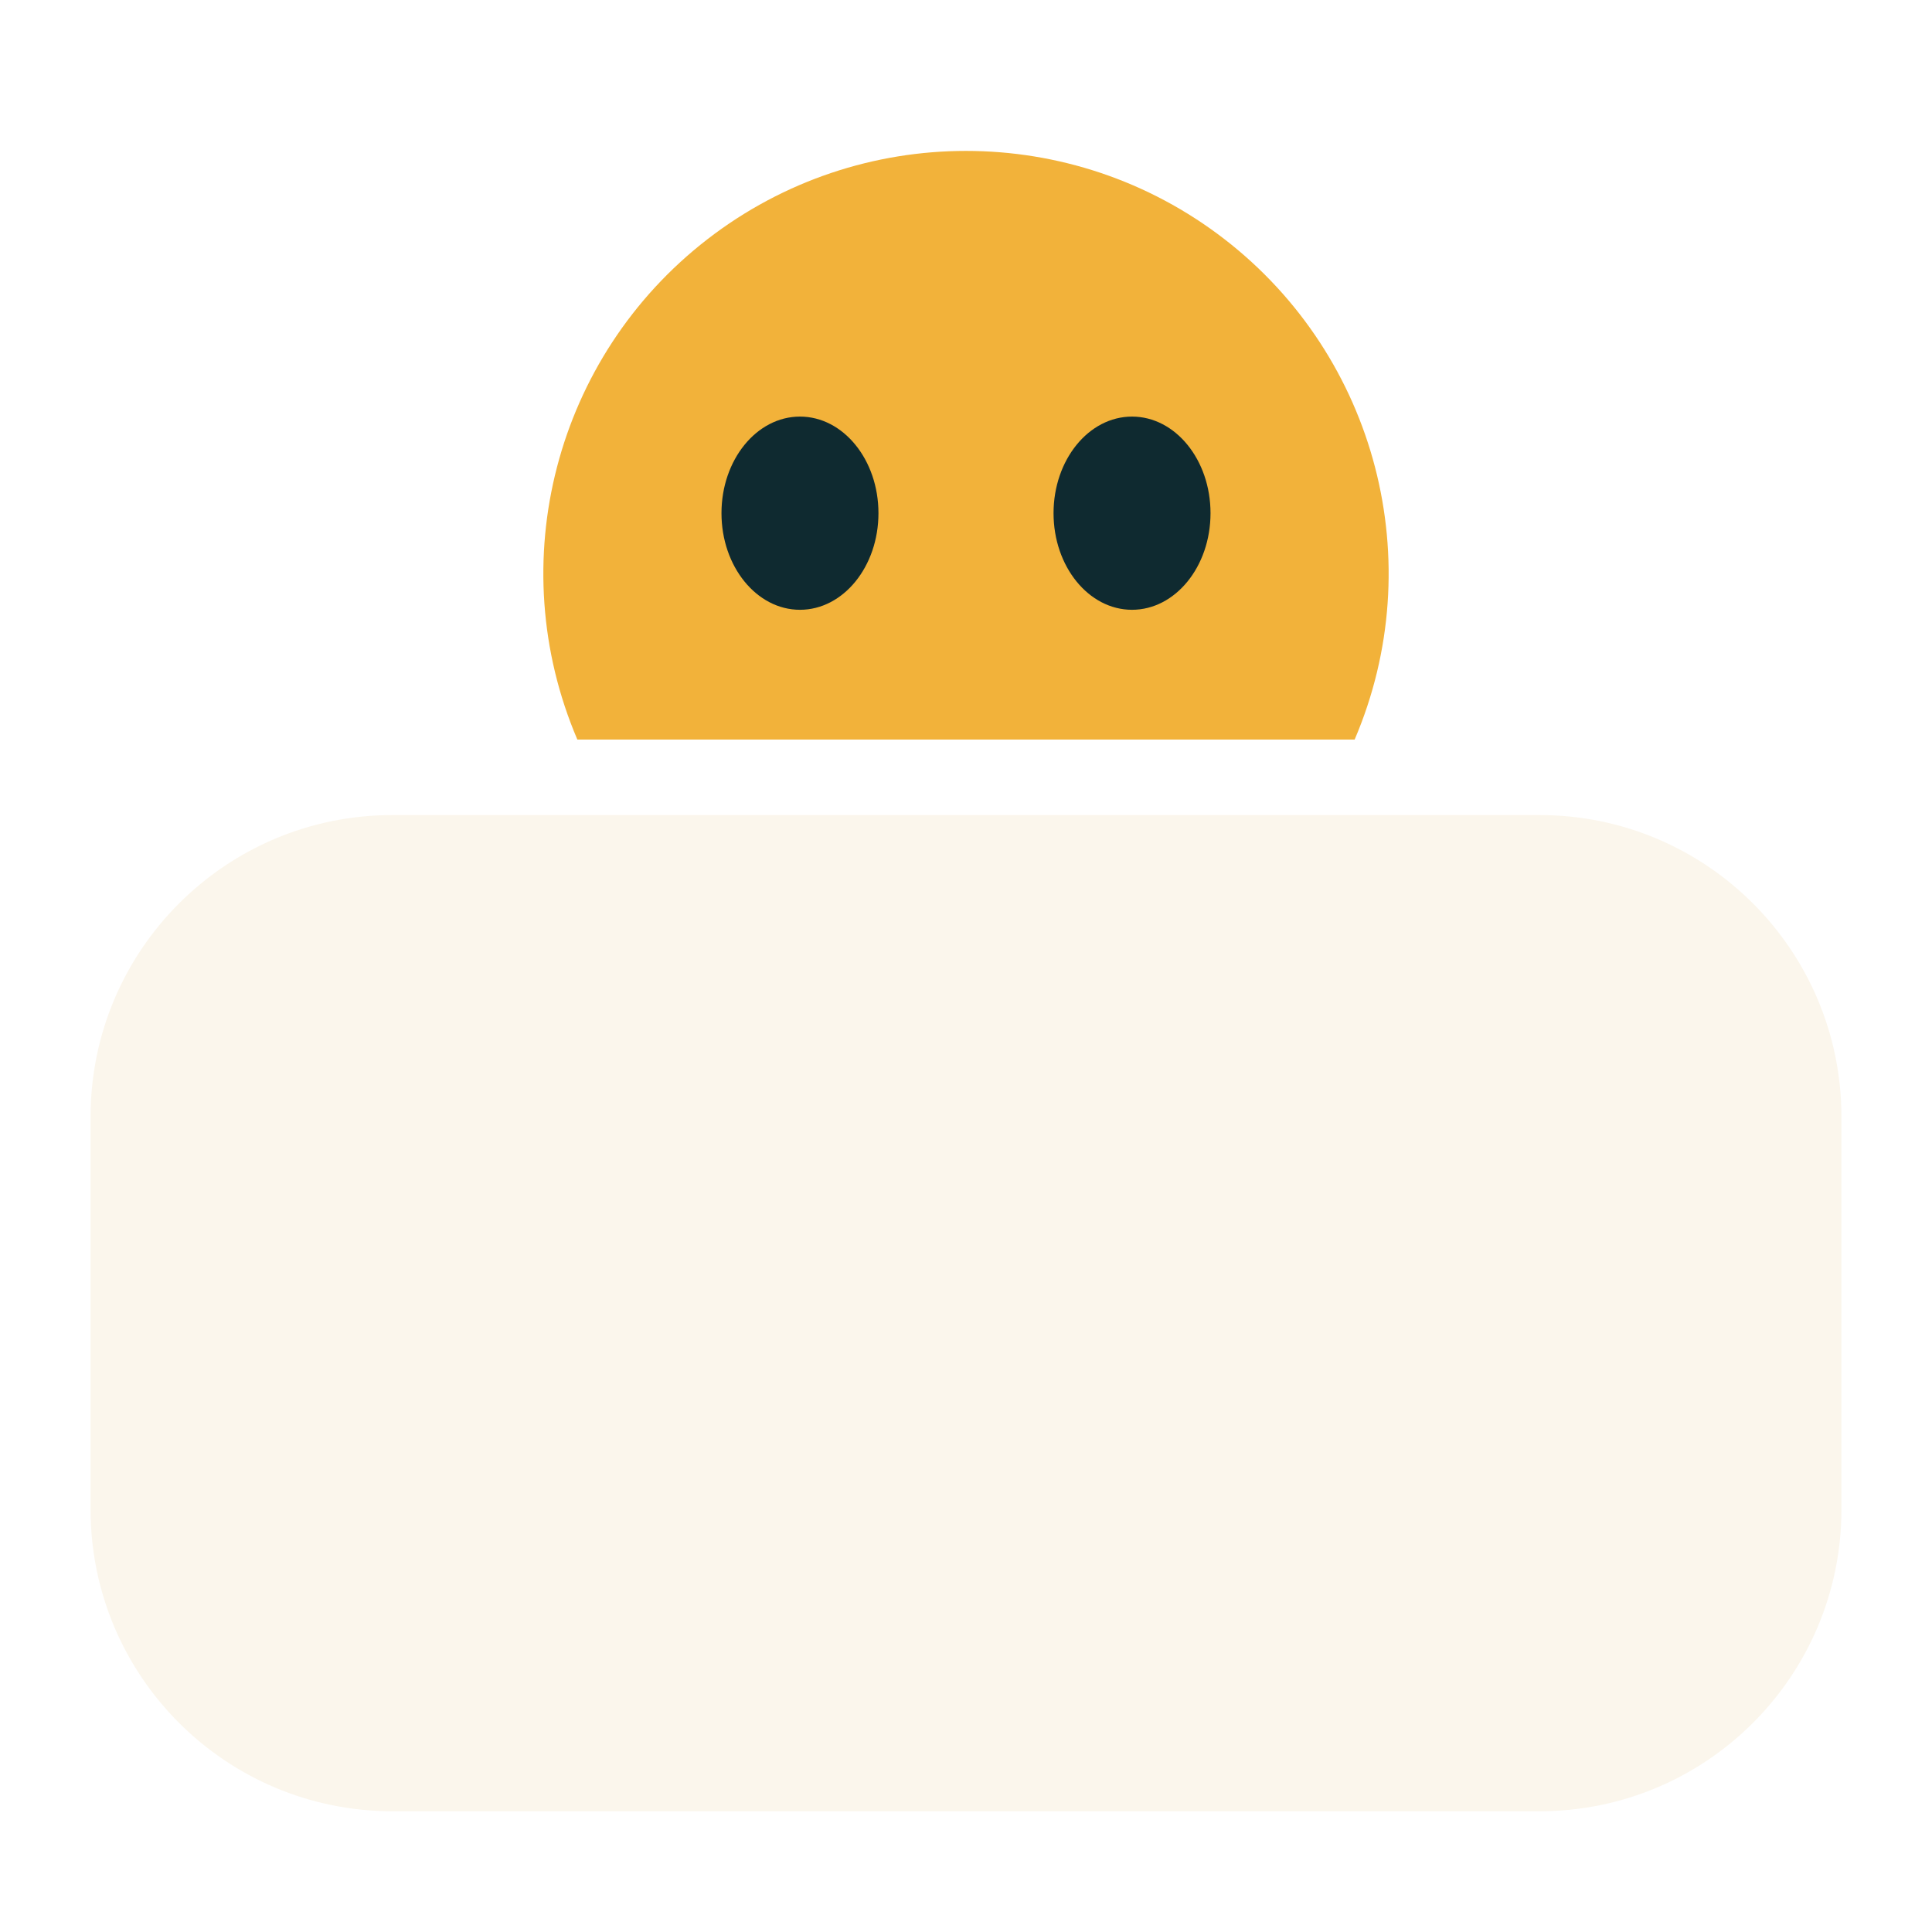
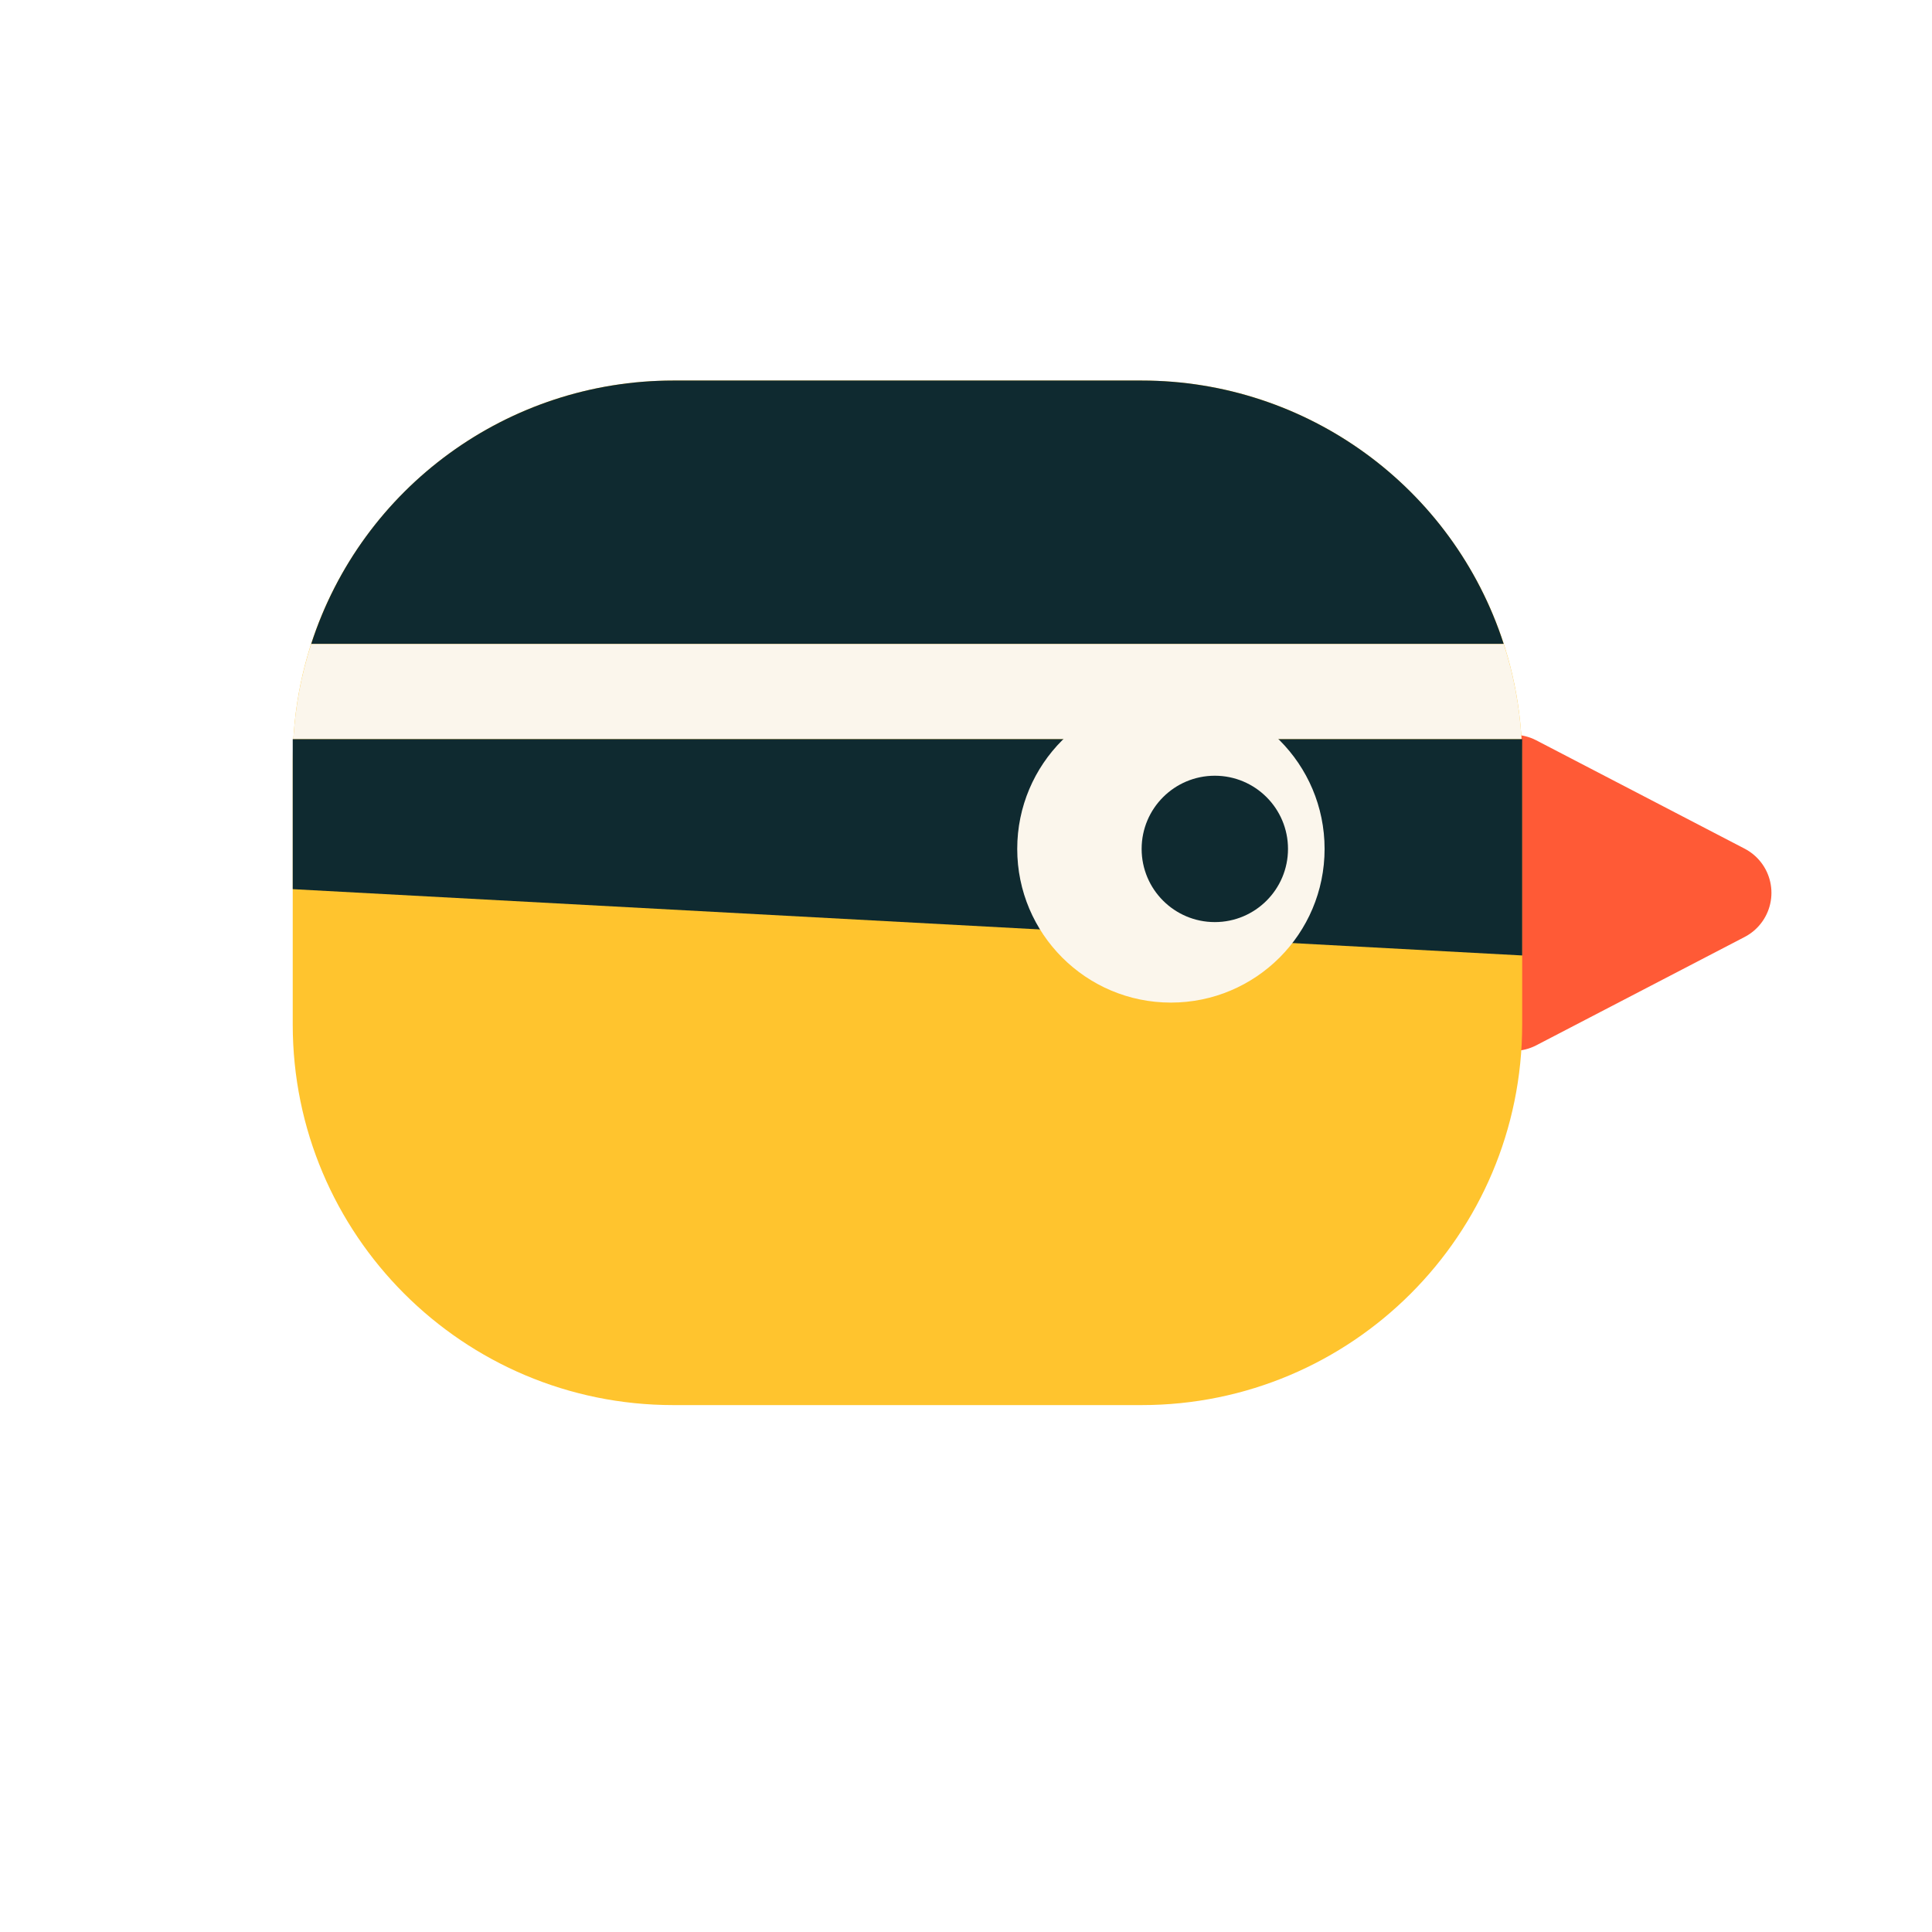
- <svg xmlns="http://www.w3.org/2000/svg" viewBox="0 0 64 64" width="64" height="64" role="img" aria-label="Telinha Segura">
+ <svg xmlns="http://www.w3.org/2000/svg" viewBox="-6 -6 132 132" width="132" height="132" role="img" aria-label="Telinha Segura">
  <g>
-     <path fill="#FBF6EC" d="M13 27H51A10 10 0 0 1 61 37V50A10 10 0 0 1 51 60H13A10 10 0 0 1 3 50V37A10 10 0 0 1 13 27Z" />
-     <path fill="#F2B23A" d="M19.126 24.5A14 14 0 1 1 44.874 24.5Z" />
-     <ellipse fill="#0F2A30" cx="26.5" cy="17" rx="2.6" ry="3.2" />
-     <ellipse fill="#0F2A30" cx="37.5" cy="17" rx="2.6" ry="3.2" />
+     <polygon fill="#FF5A36" stroke="#FF5A36" stroke-width="6.8" stroke-linejoin="round" points="97.4 47.6 111.63 55 97.4 62.4" />
+     <path fill="#FFC42E" d="M40 20H72A26 26 0 0 1 98 46V64A26 26 0 0 1 72 90H40A26 26 0 0 1 14 64V46A26 26 0 0 1 40 20Z" />
+     <path fill="#0F2A30" d="M15.261 38A26 26 0 0 1 40 20H72A26 26 0 0 1 96.739 38Z" />
+     <path fill="#FBF6EC" d="M15.261 38H96.739A26 26 0 0 1 97.957 44.5H14.043A26 26 0 0 1 15.261 38Z" />
+     <polygon fill="#0F2A30" points="14 44.5 98 44.5 98 59.28 14 54.75" />
+     <circle fill="#FBF6EC" cx="74" cy="52" r="10.5" />
+     <circle fill="#0F2A30" cx="77" cy="52" r="5" />
  </g>
</svg>
